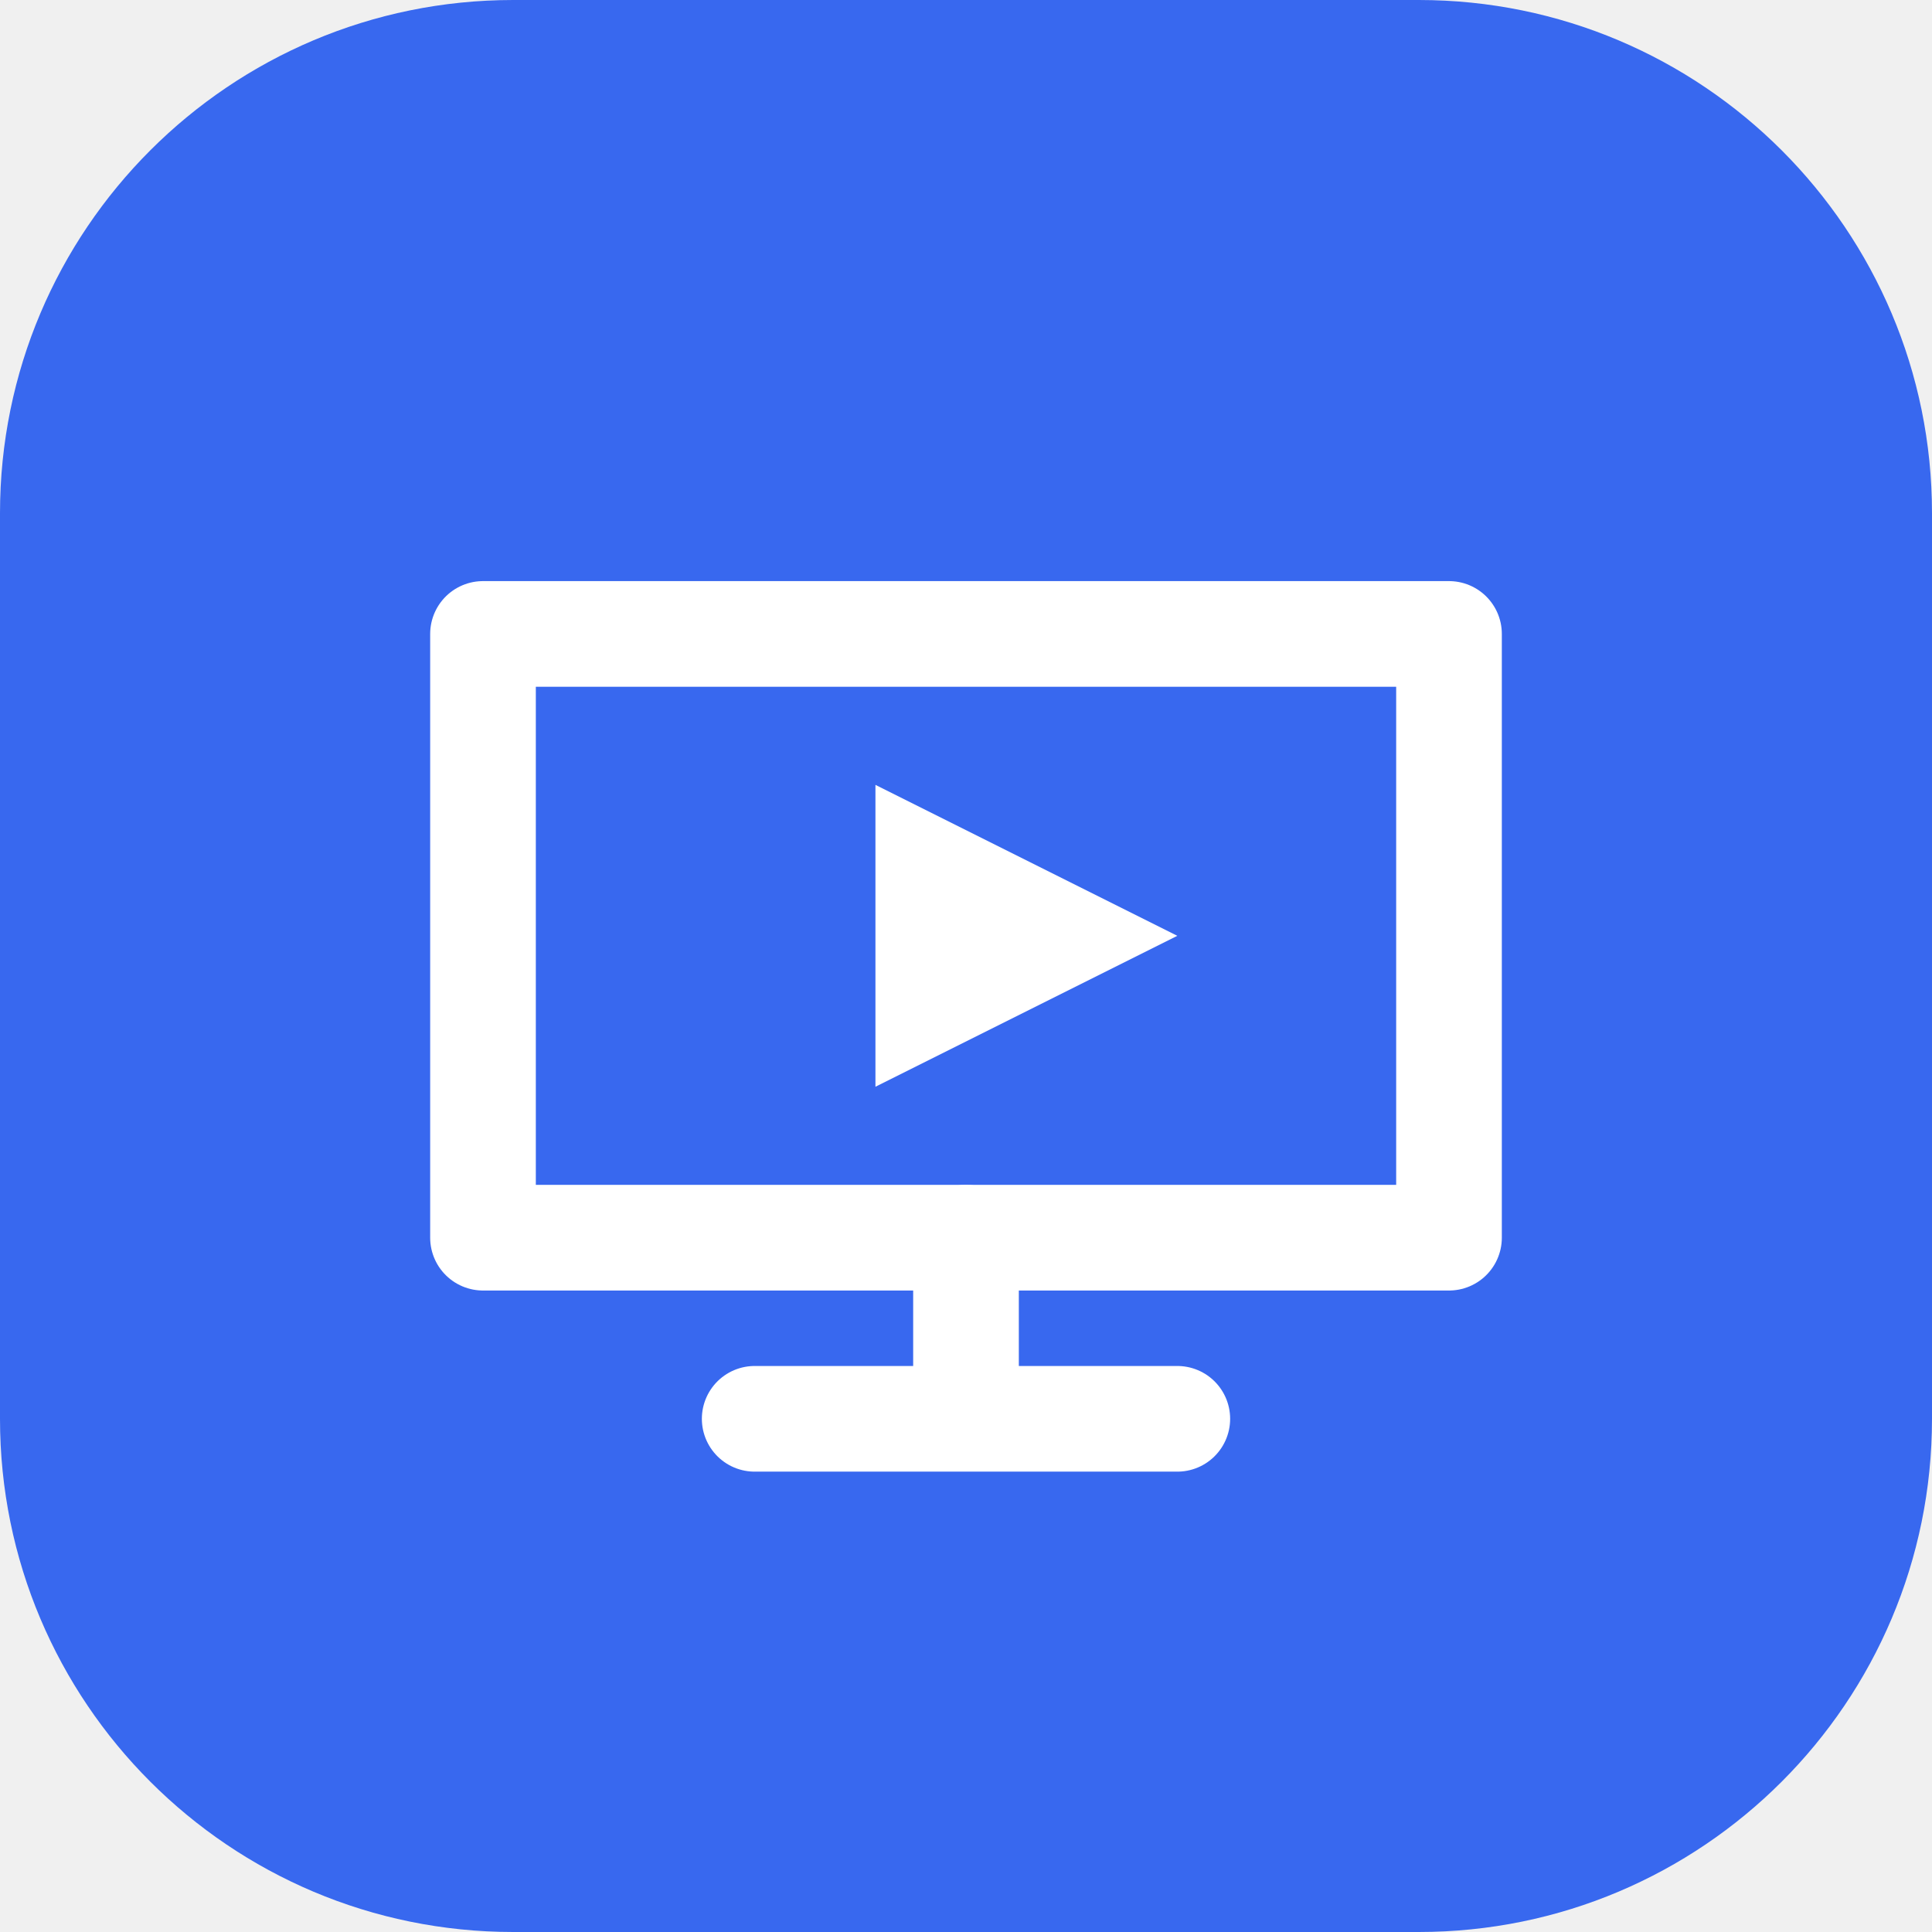
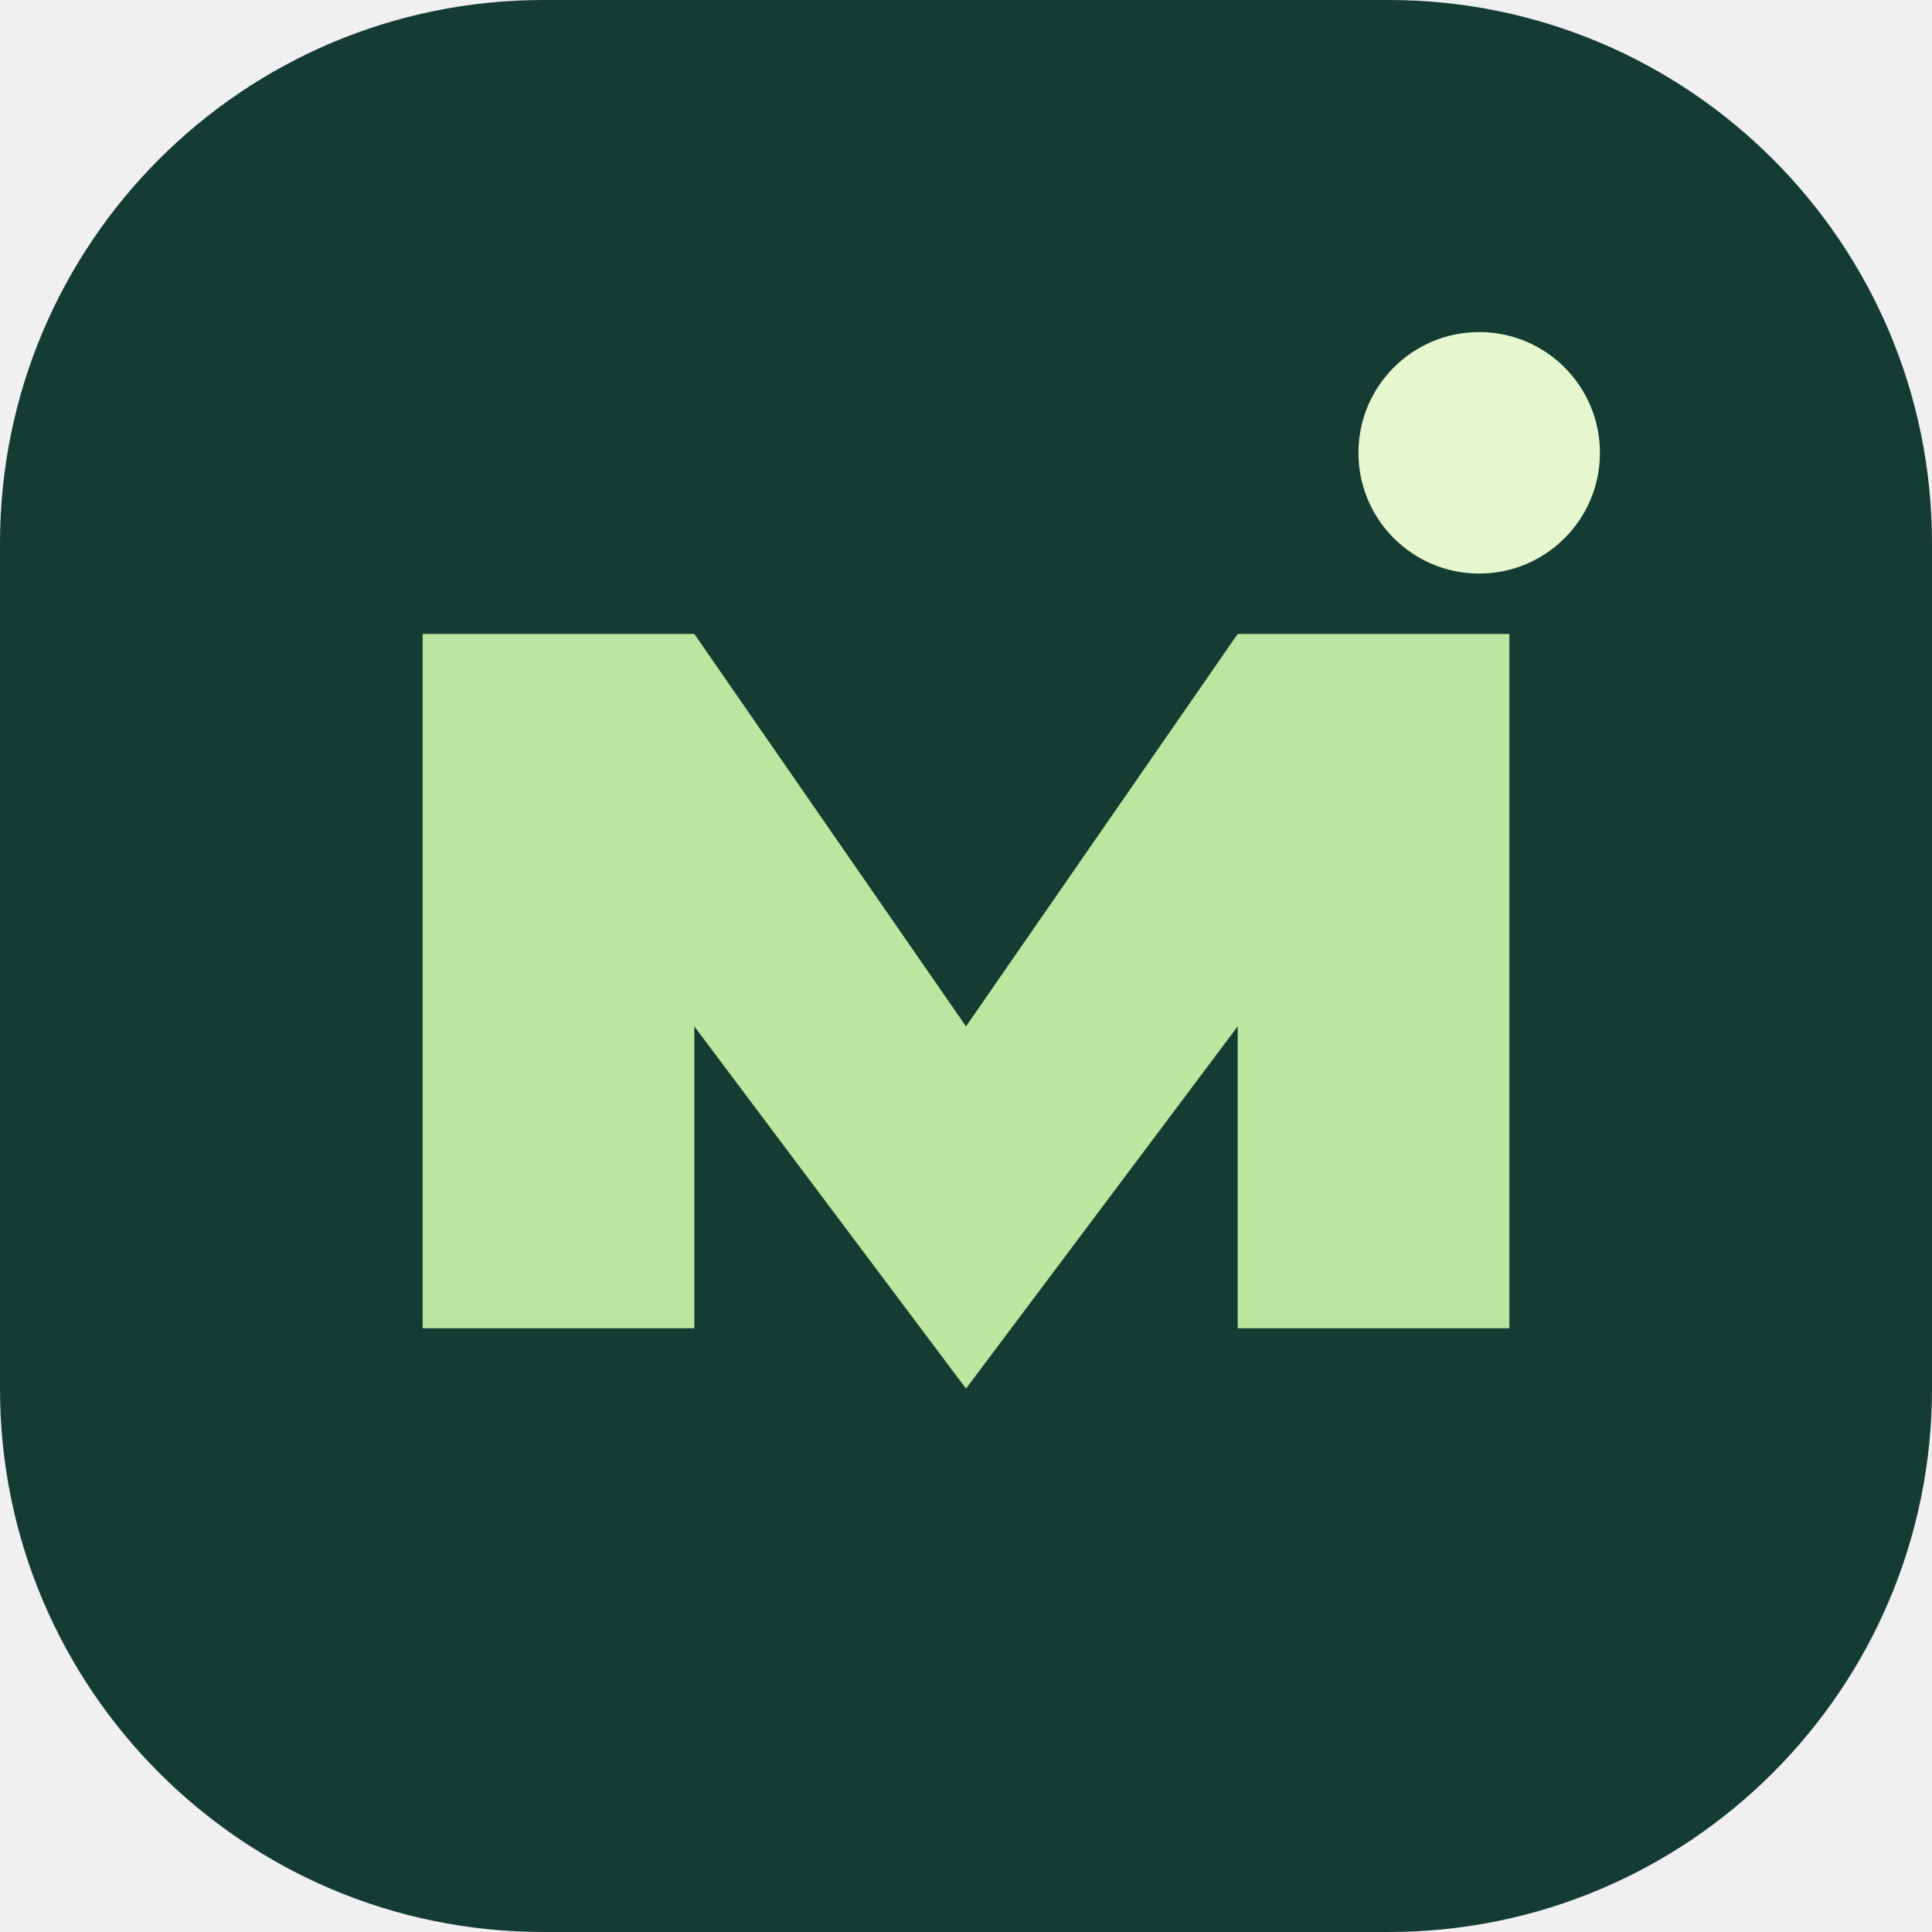
- <svg xmlns="http://www.w3.org/2000/svg" width="64" height="64" viewBox="0 0 64 64">
-   <rect width="64" height="64" rx="17" fill="#3868ef" />
-   <path d="M16 21h32v20H16z" fill="none" stroke="white" stroke-width="3.5" stroke-linejoin="round" />
-   <path d="m29 26 10 5-10 5z" fill="white" />
-   <path d="M25 47h14M32 41v6" stroke="white" stroke-width="3.5" stroke-linecap="round" />
+ <svg xmlns="http://www.w3.org/2000/svg" viewBox="0 0 64 64">
+   <rect width="64" height="64" rx="18" fill="#143c32" />
+   <path d="M14 44V21h9l9 13 9-13h9v23h-9V34l-9 12-9-12v10z" fill="#bce5a0" />
+   <circle cx="49" cy="15" r="4" fill="#e6f7cf" />
</svg>
